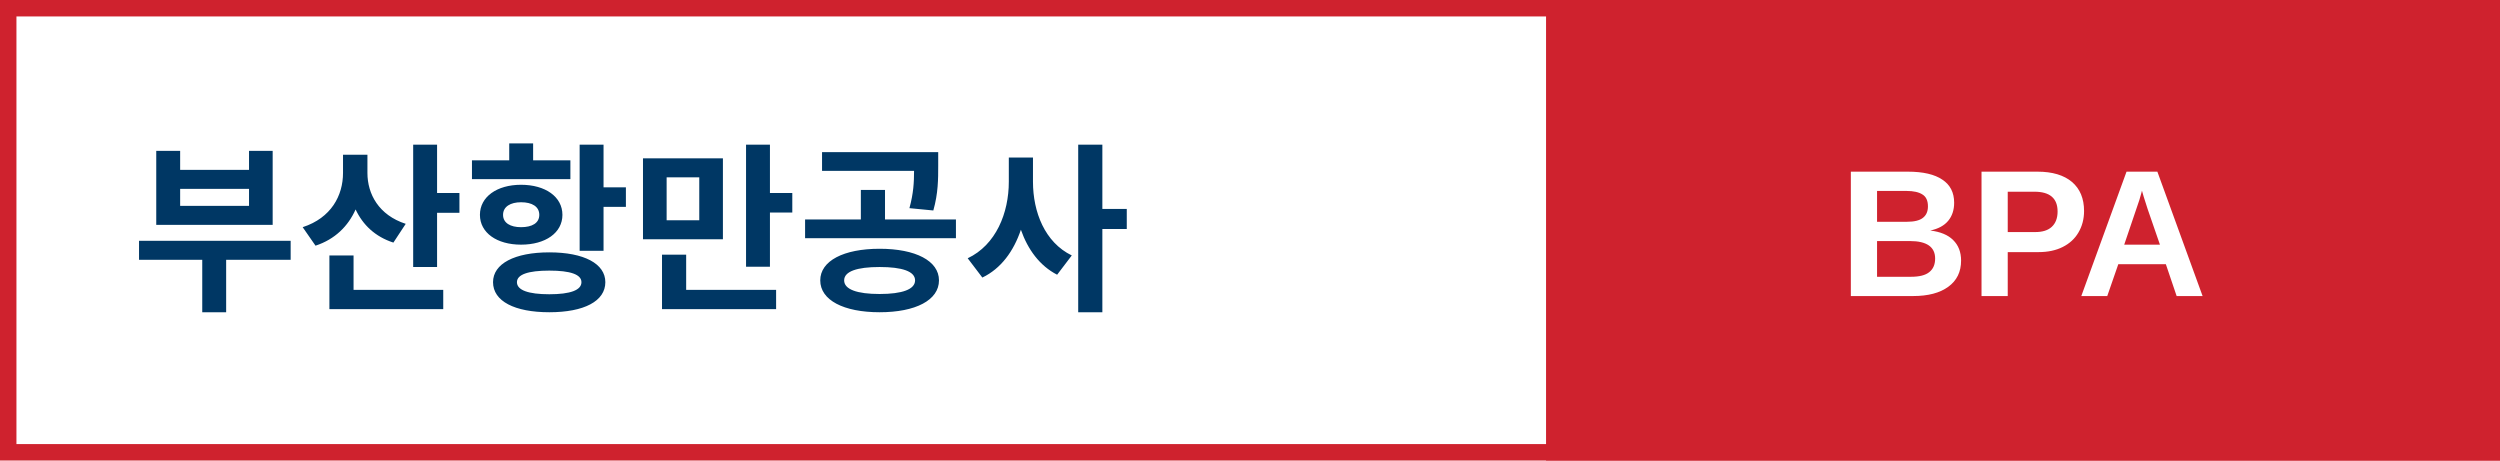
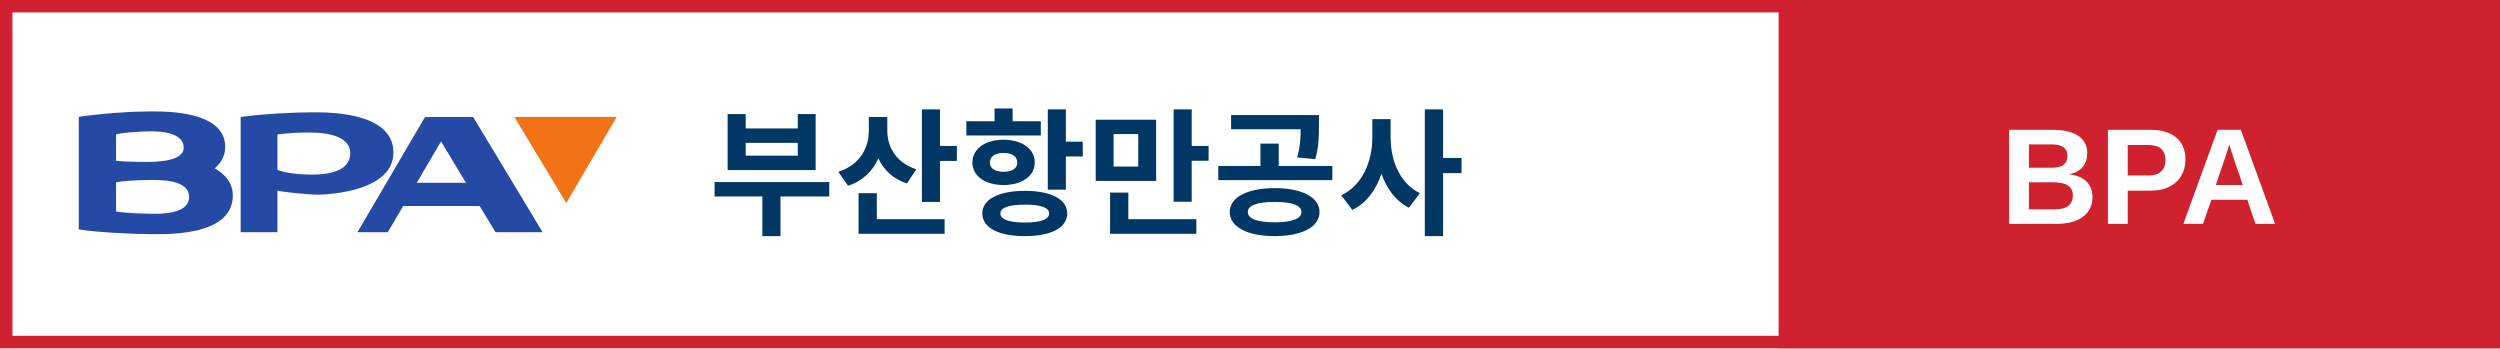
- <svg xmlns="http://www.w3.org/2000/svg" width="152" height="28" viewBox="0 0 152 28" role="img" aria-label="부산항만공사 BPA">
+ <svg xmlns="http://www.w3.org/2000/svg" width="201.0" height="28" viewBox="0 0 201.0 28" role="img" aria-label="부산항만공사 BPA">
  <defs>
    <clipPath id="badge-shape">
-       <rect width="152" height="28" rx="0" />
+       <rect width="201.0" height="28" rx="0" />
    </clipPath>
  </defs>
  <g clip-path="url(#badge-shape)">
-     <rect width="152" height="28" rx="0" fill="#ffffff" />
-     <path d="M94 0h58v28h-58z" fill="#cf222e" />
+     <rect width="201.0" height="28" rx="0" fill="#ffffff" />
+     <path d="M143.0 0h58v28h-58z" fill="#cf222e" />
  </g>
-   <rect x="0.5" y="0.5" width="151" height="27" rx="0" fill="none" stroke="#cf222e" />
-   <text x="8" y="18" fill="#003764" font-family="-apple-system, BlinkMacSystemFont, 'Segoe UI', 'Noto Sans KR', 'Malgun Gothic', Arial, sans-serif" font-size="11" font-weight="600">부산항만공사</text>
-   <text x="123" y="18" fill="#ffffff" text-anchor="middle" font-family="Arial, Helvetica, sans-serif" font-size="11" font-weight="700">BPA</text>
+   <rect x="0.5" y="0.5" width="200.0" height="27" rx="0" fill="none" stroke="#cf222e" />
+   <g transform="translate(-14.932 -73.146) scale(0.213592)">
+     <path fill="#254aa5" d="m226.781 411.269 9.141-15.586 9.379 15.586Zm21.234-24.781h-18.109l-25.449 43.379h11.422L221.664 420l28.813.012 5.965 9.855h17.711Zm0 0" />
+     <path fill="#254aa5" d="M187.609 408.172c-4.453 0-9.59-.391-13.266-1.742v-13.359c3.144-.43 8.867-.914 14.137-.676 2.125.094 13.168.48 13.258 7.645.098 7.453-9.676 8.133-14.129 8.133m-.773-23.434c-4.644 0-17.715.488-26.336 1.75v43.379h13.844v-15.695c1.738.582 11.719 1.551 15.195 1.551 3.492 0 28.465-1.059 28.465-15.875 0-15.879-26.52-15.109-31.168-15.109m-73.23 26.328c2.5-.477 6.582-.785 12.266-.856 4.453-.059 15.223-.219 15.223 6.395 0 6.531-11.035 6.312-13.168 6.312s-9.926-.098-14.32-.867Zm0-18.031c3.016-.84 10.891-1.137 12.914-1.137 2.027 0 12.52-.156 12.52 6.152 0 5.215-10.184 5.363-14.414 5.363-2.277 0-7.965-.078-11.02-.43Zm37.133 12.77c2.379-2 3.941-4.629 3.941-8.066 0-14.609-25.789-13.32-30.211-13.32-4.414 0-15.664.629-24.906 2.016v42.395c8.609 1.258 21.68 1.742 26.324 1.742 4.656 0 31.566 1.457 31.664-14.426.031-4.793-2.871-8.078-6.812-10.34" />
+     <path fill="#f47216" d="M263.523 386.477h38.535l-19.004 32.398Zm0 0" />
+   </g>
+   <text x="57.0" y="18" fill="#003764" font-family="-apple-system, BlinkMacSystemFont, 'Segoe UI', 'Noto Sans KR', 'Malgun Gothic', Arial, sans-serif" font-size="11" font-weight="600">부산항만공사</text>
+   <text x="172" y="18" fill="#ffffff" text-anchor="middle" font-family="Arial, Helvetica, sans-serif" font-size="11" font-weight="700">BPA</text>
</svg>
